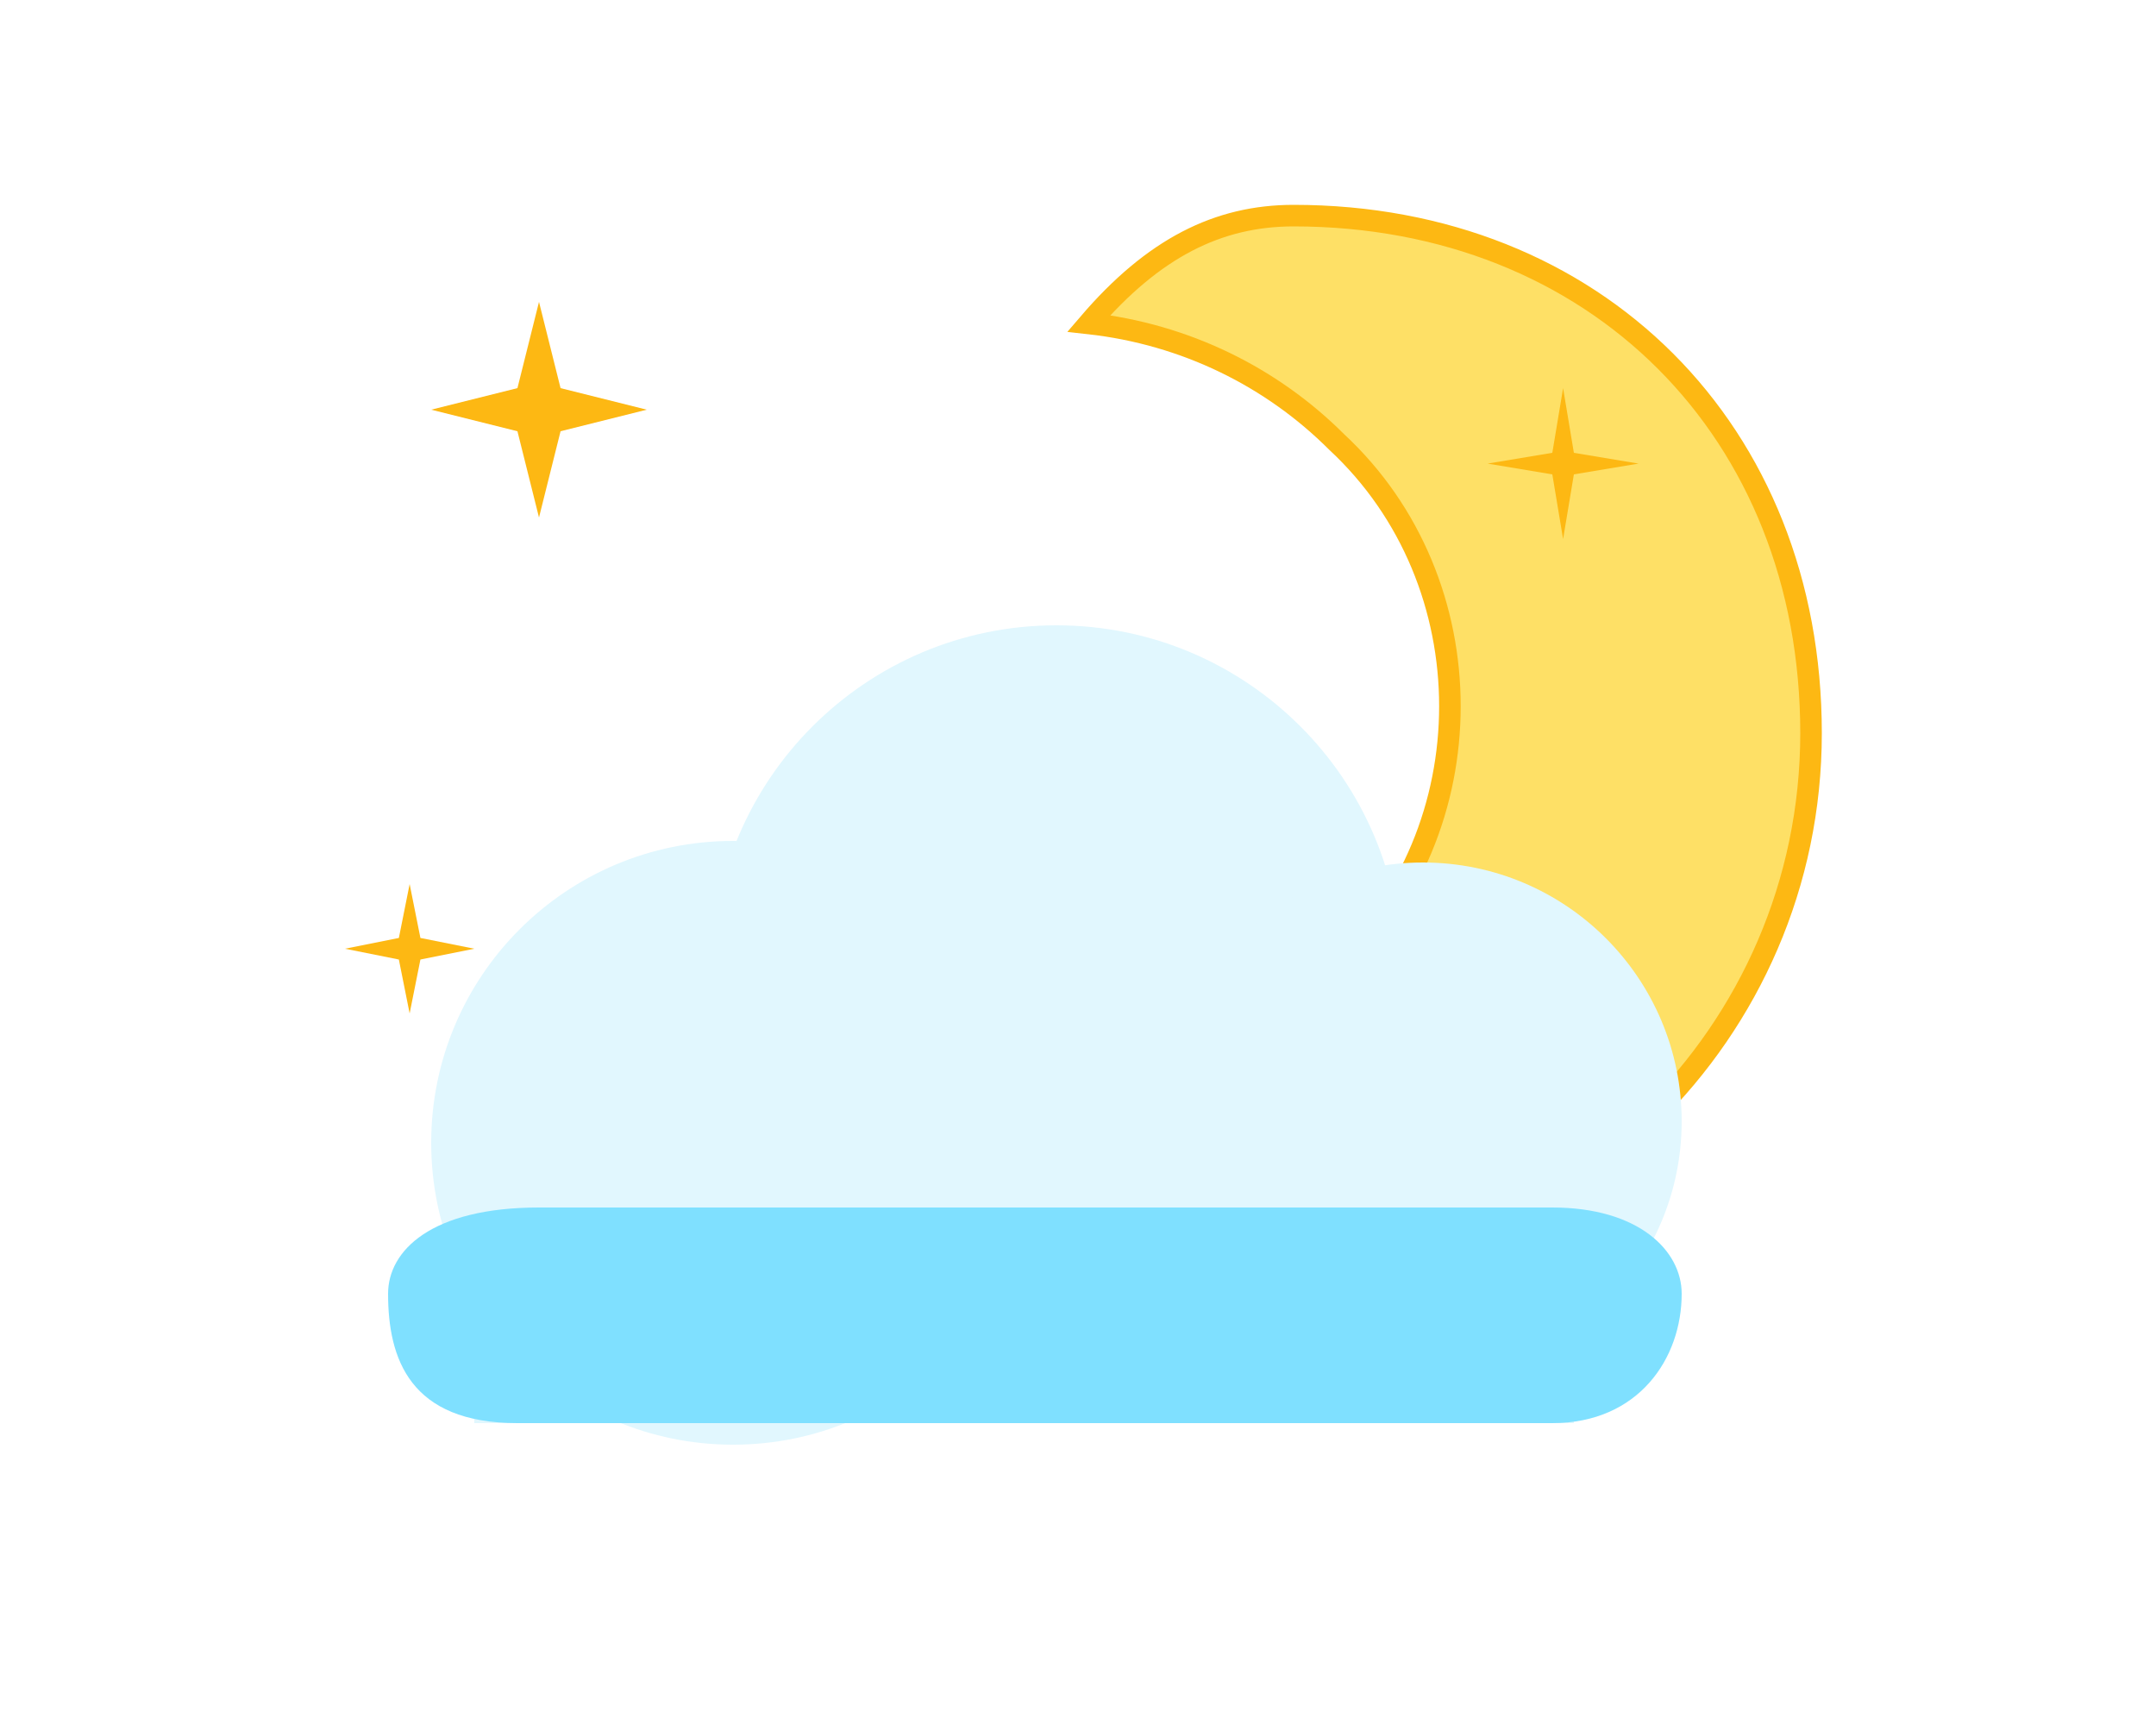
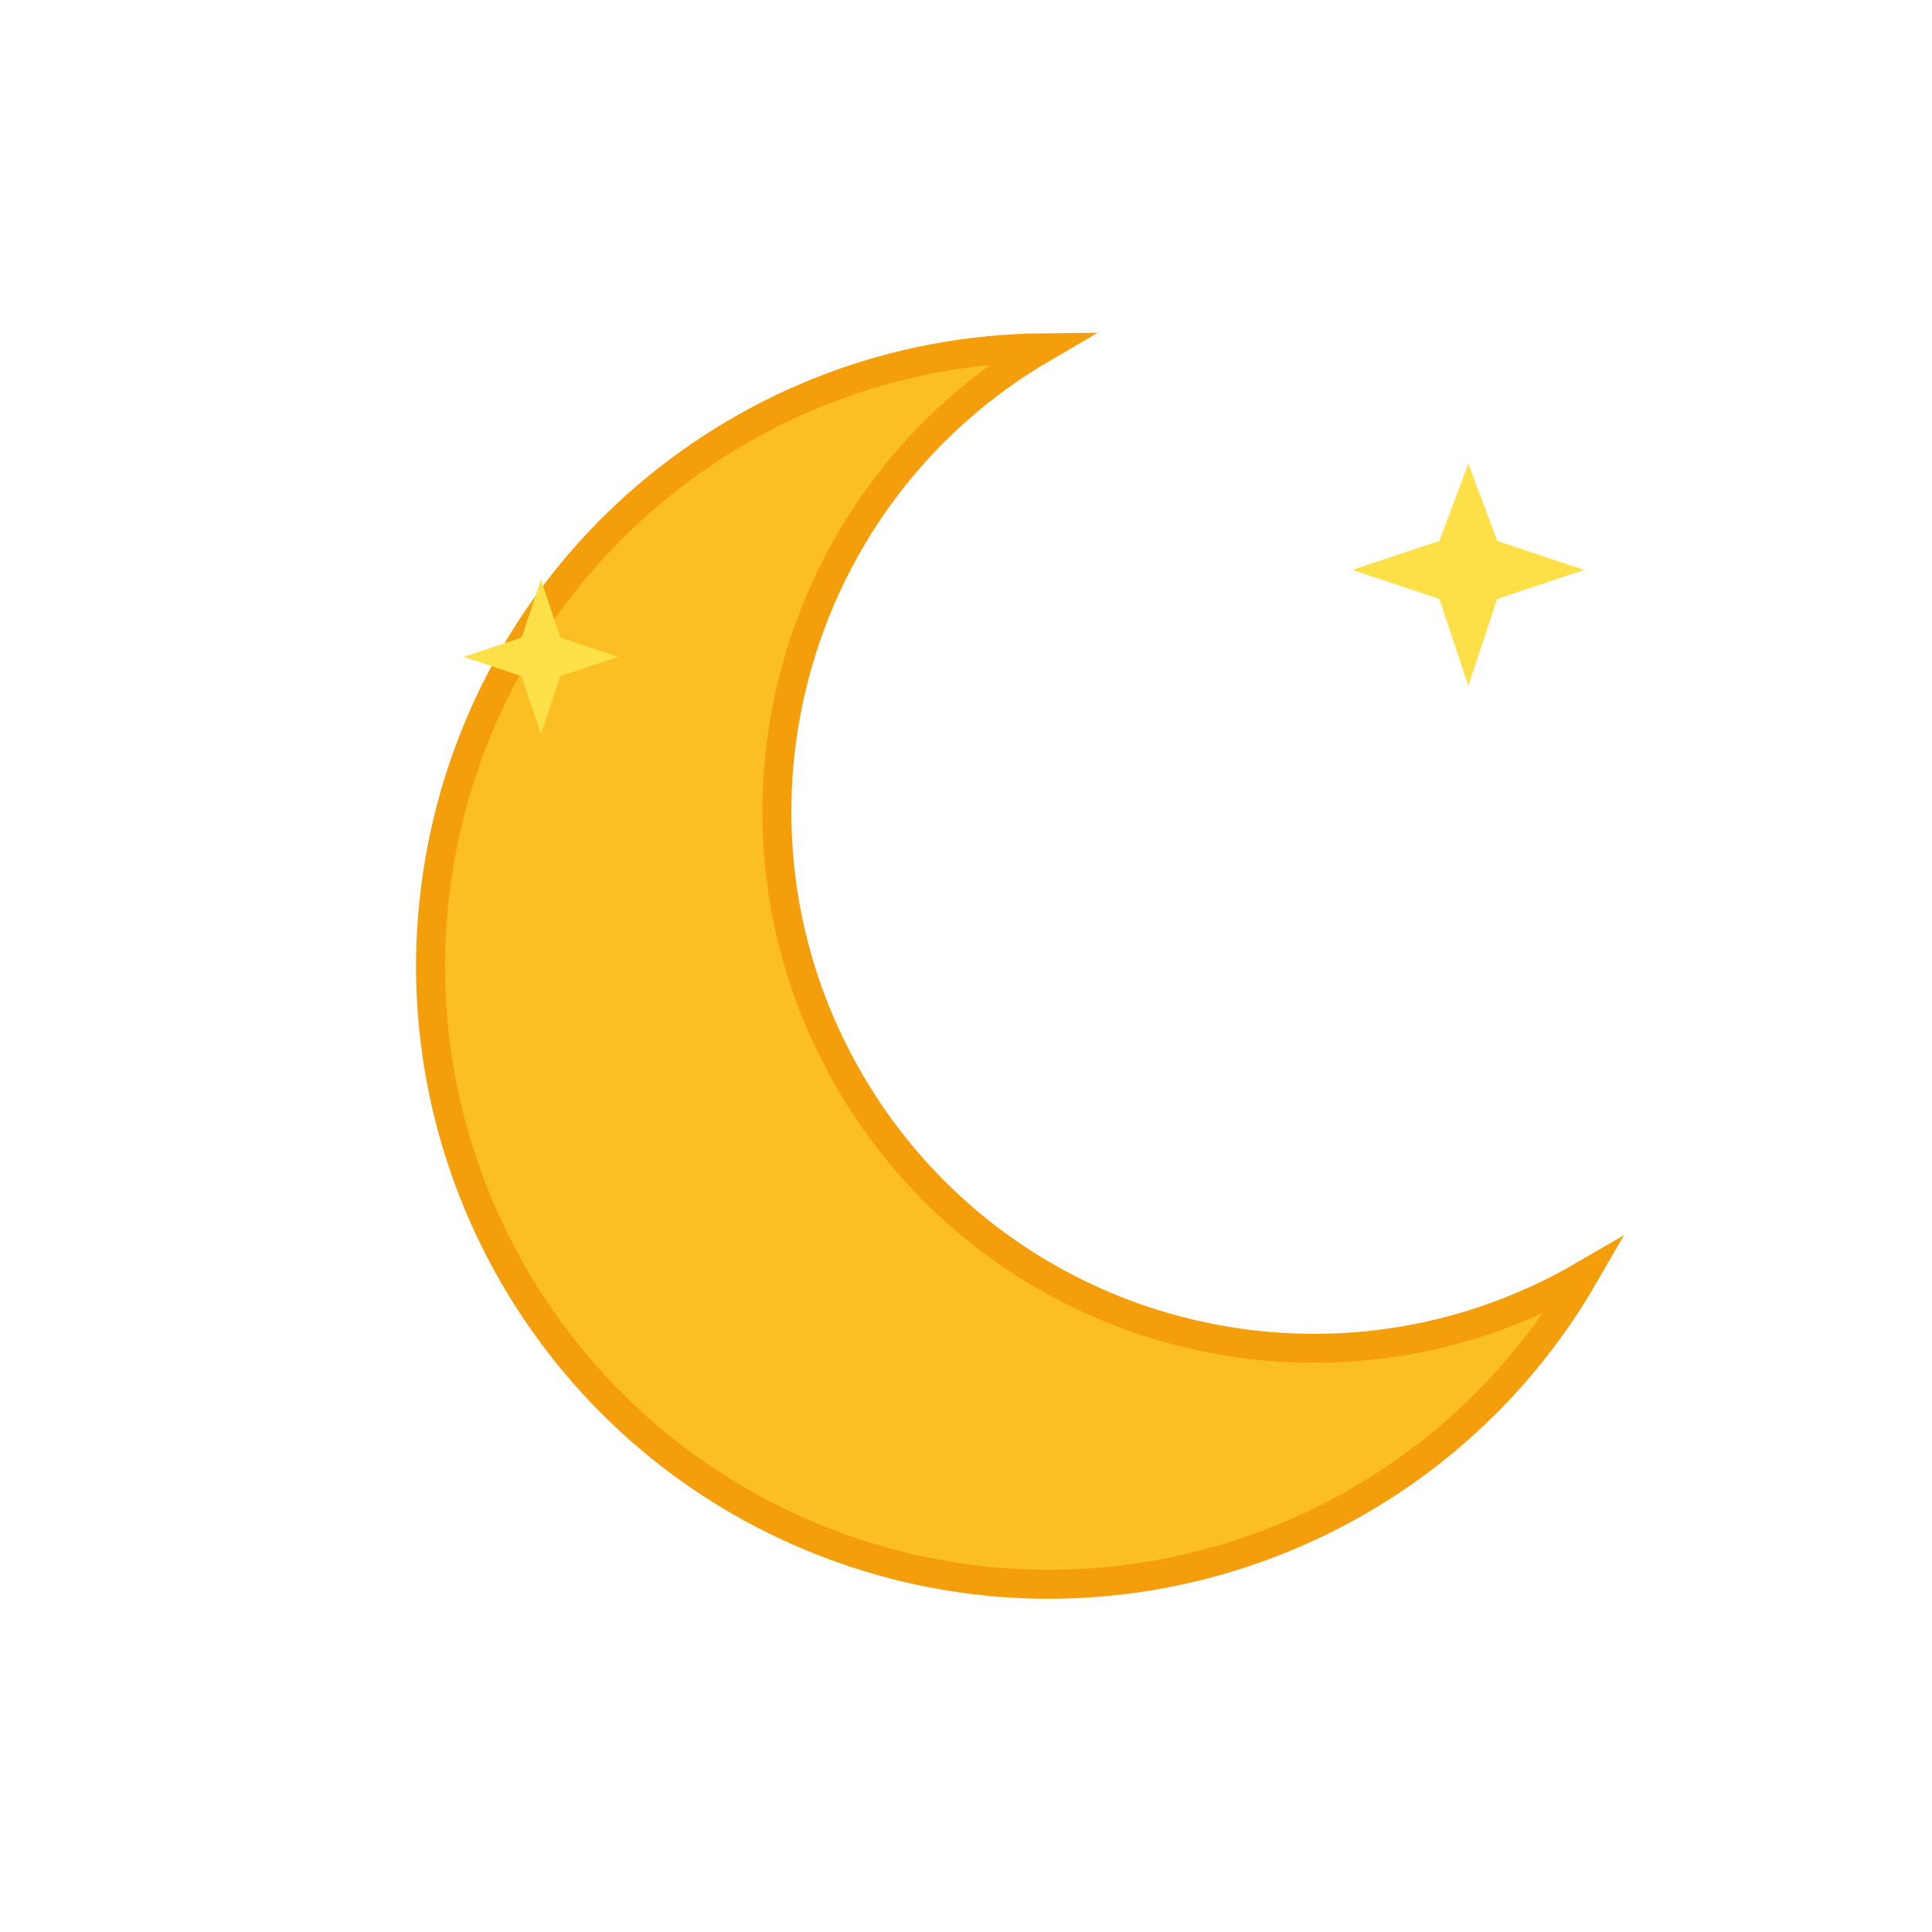
- <svg xmlns="http://www.w3.org/2000/svg" viewBox="0 0 200 160" width="100%" height="100%">
-   <path d="M 120 20 C 148 20 168 40 168 68 C 168 96 145 118 118 118 C 102 118 90 112 80 102 C 95 107 112 102 124 90 C 138 77 138 54 124 41 C 118 35 110 31 101 30 C 107 23 113 20 120 20 Z" fill="#FEE066" stroke="#FDB813" stroke-width="2" />
-   <g fill="#FDB813">
-     <polygon points="50,28 52,36 60,38 52,40 50,48 48,40 40,38 48,36" />
-     <polygon points="145,36 146,42 152,43 146,44 145,50 144,44 138,43 144,42" />
-     <polygon points="38,82 39,87 44,88 39,89 38,94 37,89 32,88 37,87" />
-   </g>
-   <g>
-     <circle cx="68" cy="106" r="28" fill="#E1F7FE" />
-     <circle cx="98" cy="90" r="32" fill="#E1F7FE" />
-     <circle cx="132" cy="104" r="24" fill="#E1F7FE" />
-     <rect x="44" y="102" width="102" height="30" fill="#E1F7FE" />
-     <path d="M 48 132               C 38 132, 36 126, 36 120               C 36 116, 40 112, 50 112               L 144 112               C 152 112, 156 116, 156 120               C 156 126, 152 132, 144 132               Z" fill="#7FE0FF" />
-   </g>
+ <svg xmlns="http://www.w3.org/2000/svg" viewBox="0 0 100 100" width="100%" height="100%">
+   <path d="M 54 18         A 32 32 0 1 0 82 66         A 26 26 0 0 1 54 18 Z" fill="#FBBF24" stroke="#F59E0B" stroke-width="1.5" />
+   <polygon points="76,24 77.5,28 82,29.5 77.5,31 76,35.5 74.5,31 70,29.5 74.5,28" fill="#FDE047" />
+   <polygon points="28,30 29,33 32,34 29,35 28,38 27,35 24,34 27,33" fill="#FDE047" />
</svg>
